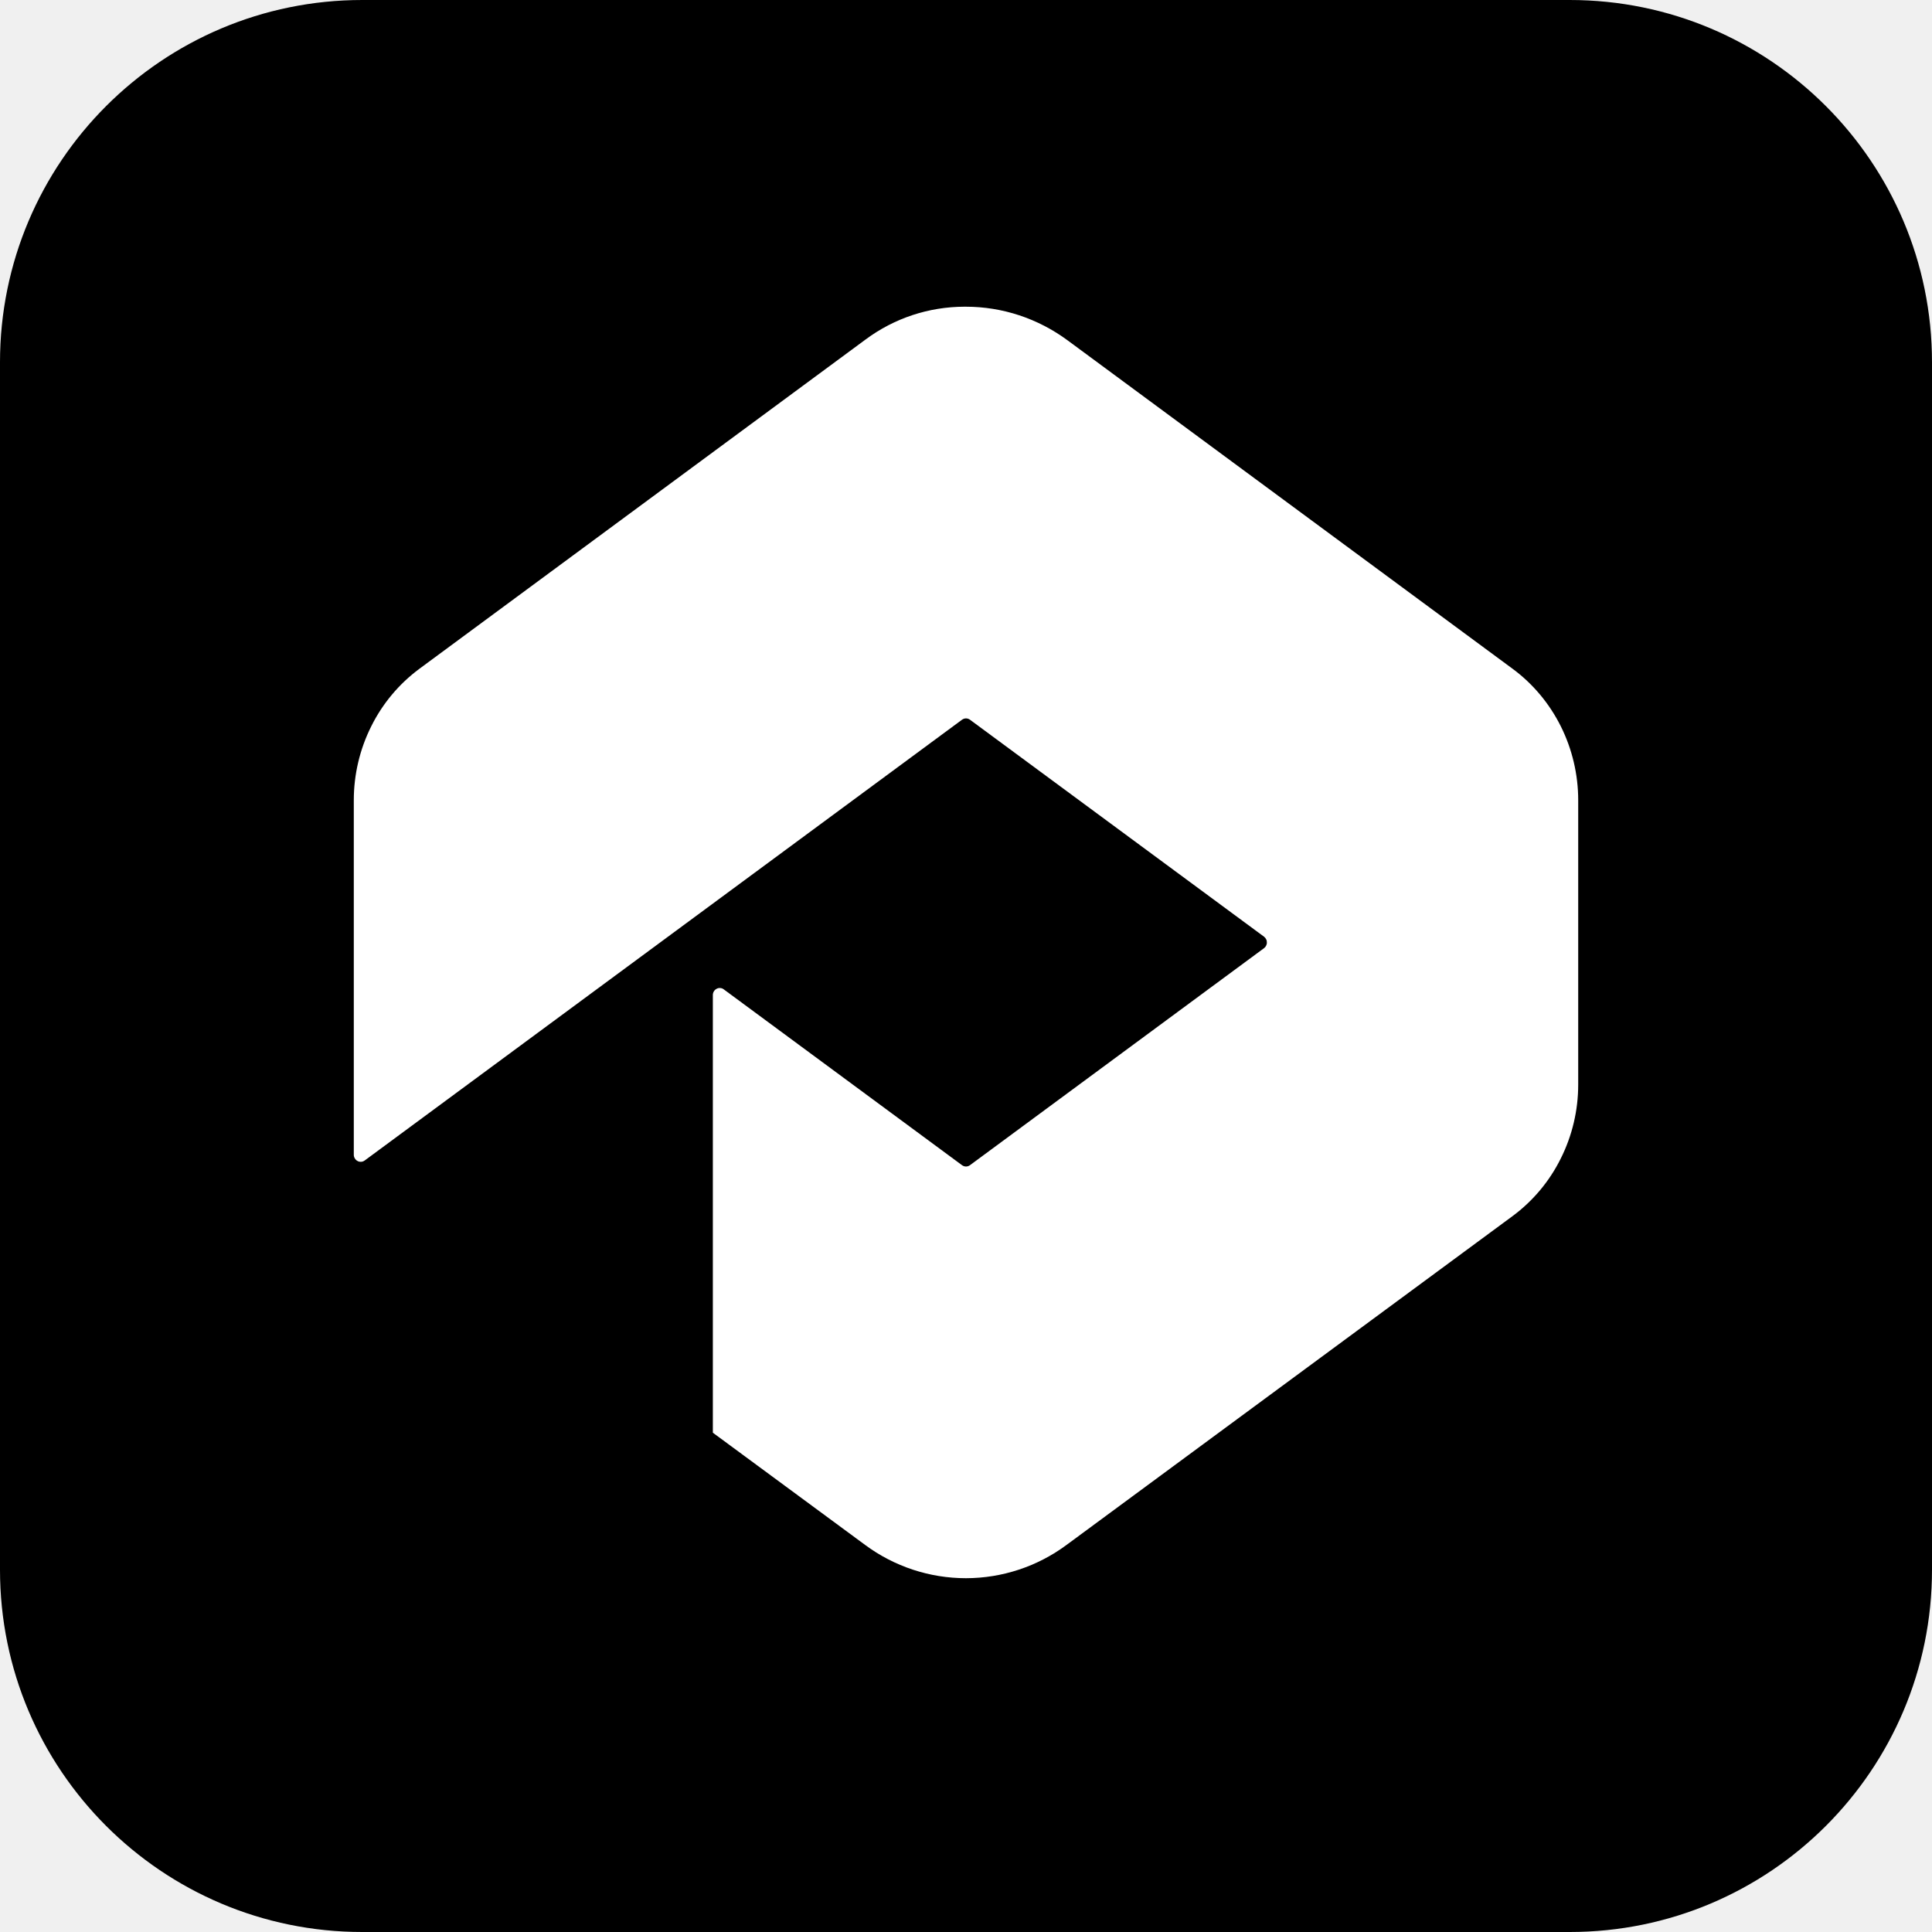
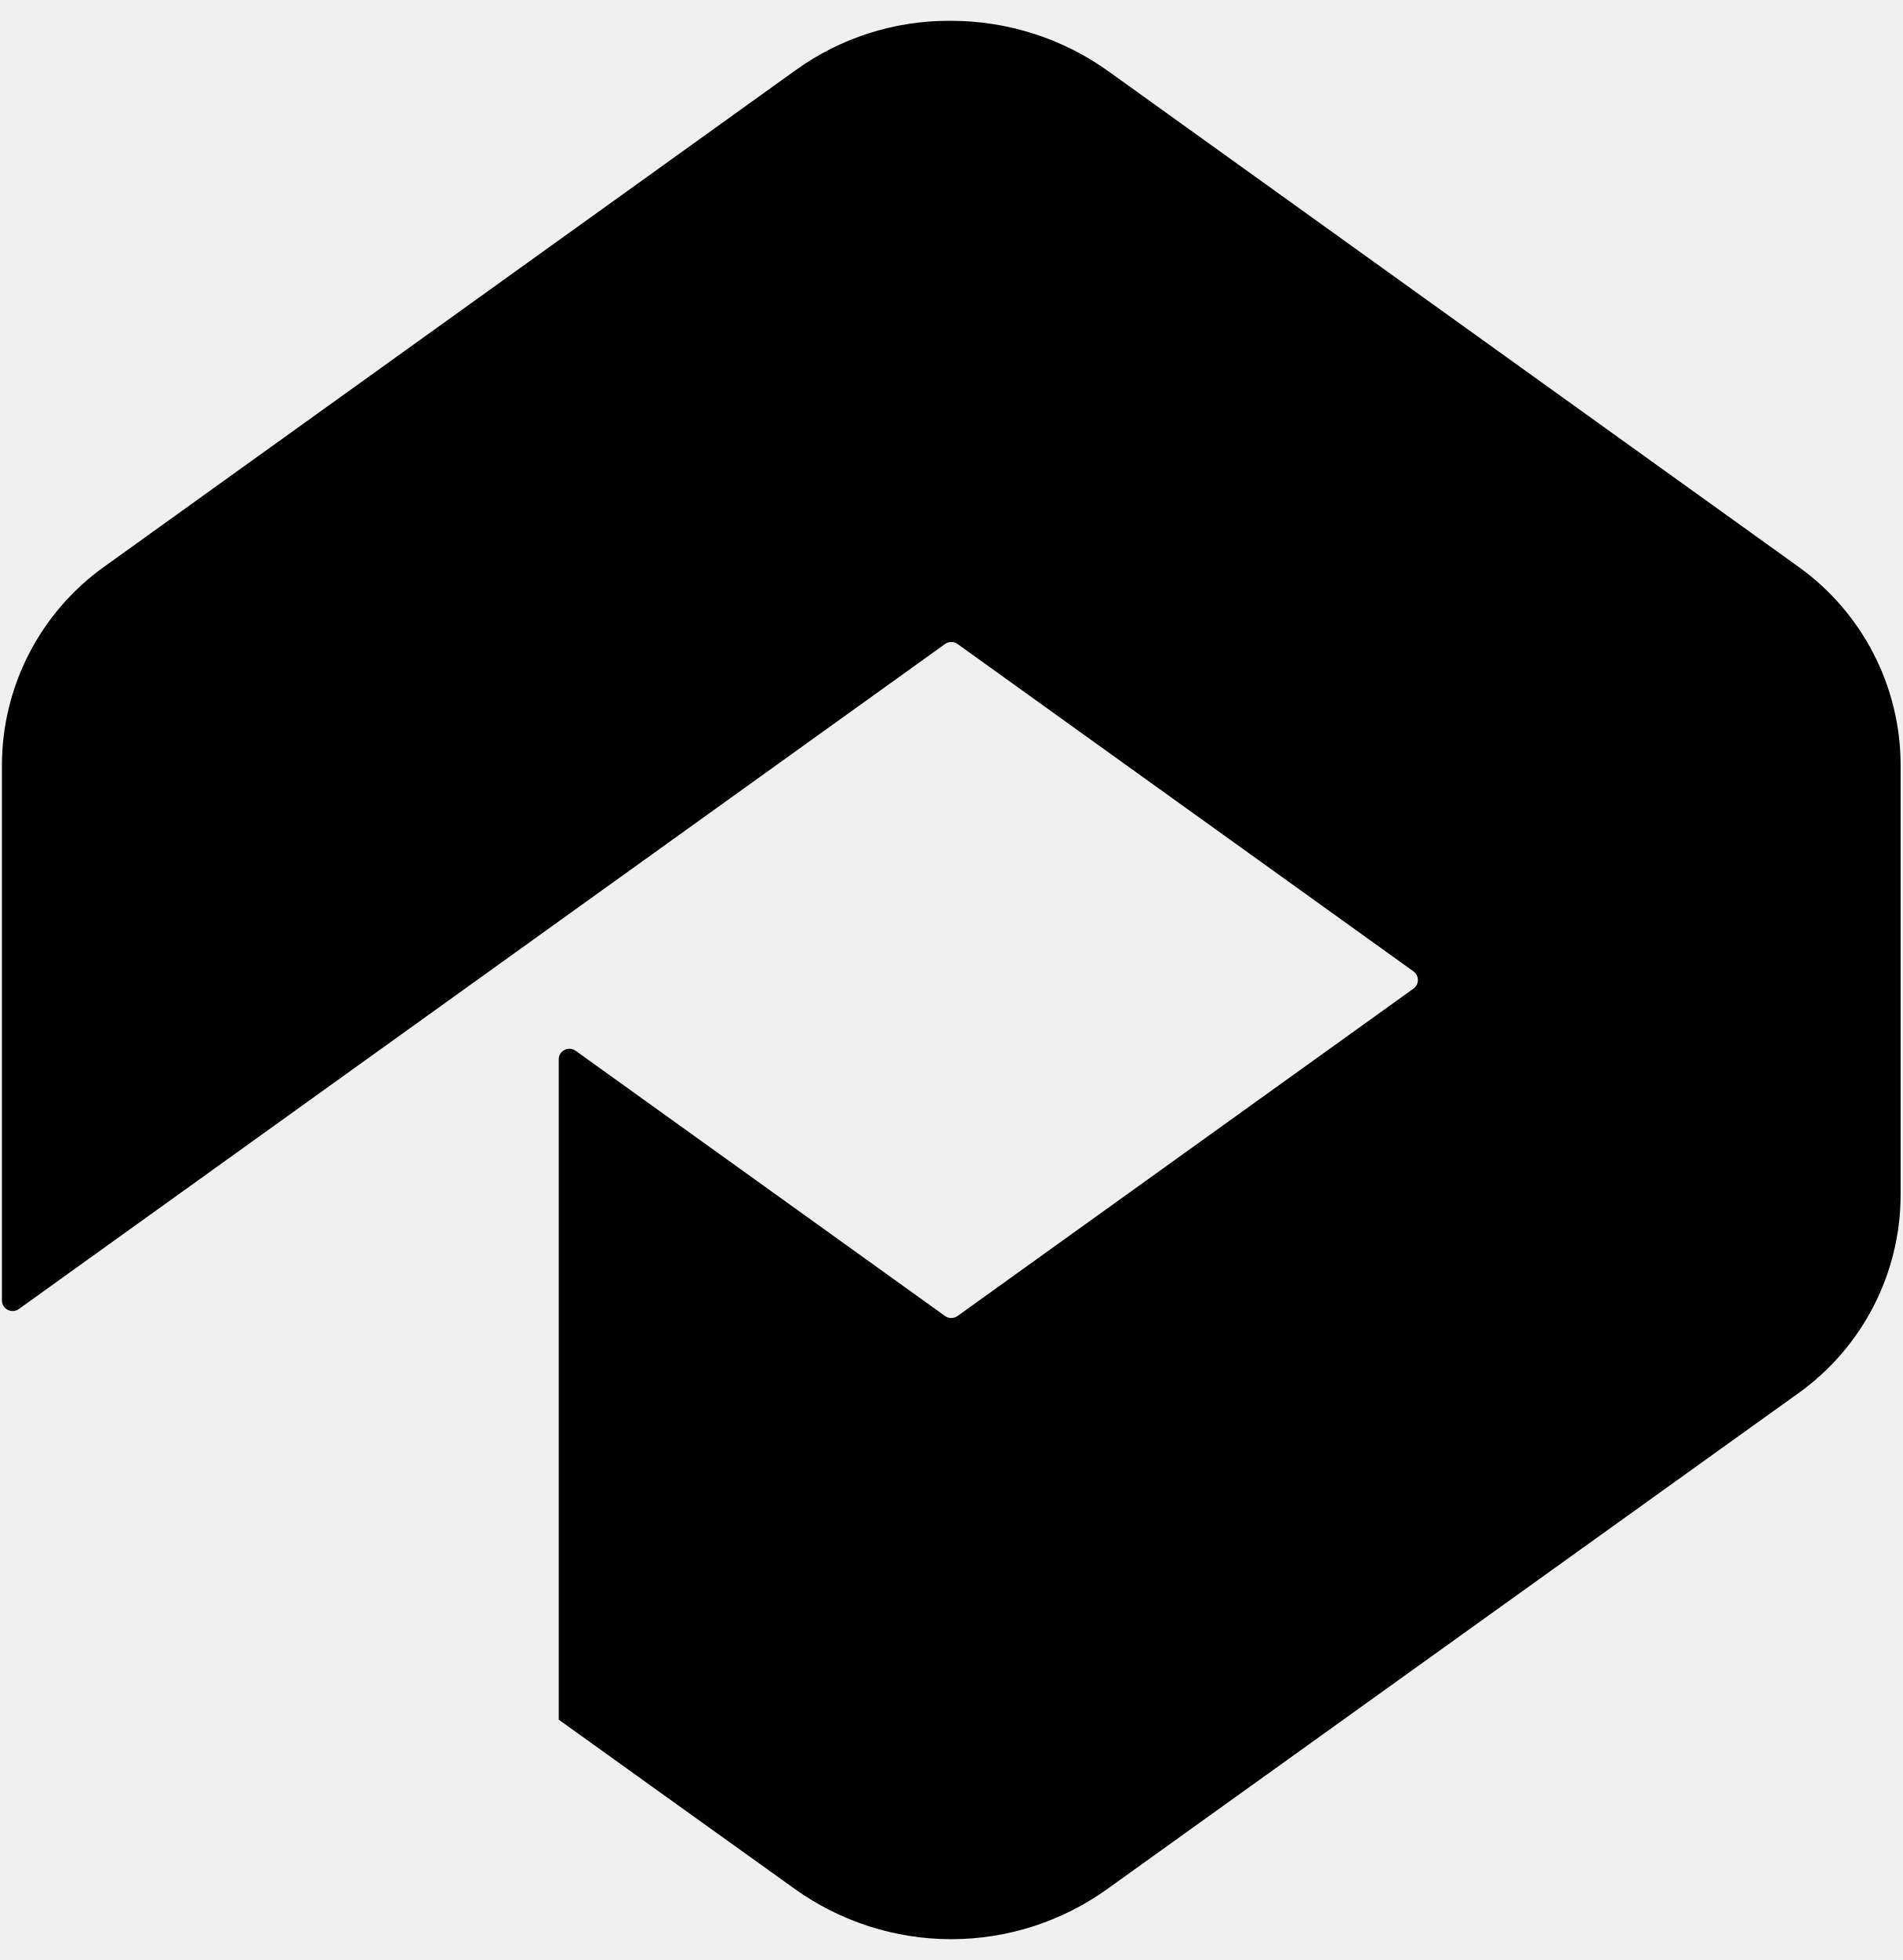
- <svg xmlns="http://www.w3.org/2000/svg" width="32" height="32" viewBox="0 0 32 32" fill="none">
-   <rect width="32" height="32" rx="6" fill="black" />
-   <path d="M5.86 19.128V13.254C5.86 12.829 5.959 12.409 6.149 12.03C6.336 11.653 6.61 11.326 6.948 11.076L14.341 5.62C14.813 5.27 15.385 5.081 15.973 5.08H15.996C16.604 5.08 17.191 5.275 17.681 5.636L25.052 11.076C25.389 11.324 25.663 11.652 25.852 12.03C26.041 12.409 26.14 12.829 26.14 13.254V17.965C26.14 18.391 26.041 18.81 25.851 19.189C25.664 19.566 25.39 19.893 25.052 20.143L17.665 25.589C17.183 25.946 16.6 26.139 16 26.14C15.398 26.14 14.812 25.947 14.328 25.588L11.807 23.73V16.482C11.807 16.46 11.812 16.439 11.824 16.42C11.835 16.402 11.85 16.387 11.869 16.378C11.888 16.367 11.909 16.363 11.93 16.365C11.951 16.366 11.971 16.374 11.988 16.387L15.934 19.299C15.953 19.313 15.976 19.321 16 19.321C16.024 19.321 16.047 19.313 16.066 19.299L20.936 15.705C20.951 15.694 20.963 15.68 20.971 15.663C20.979 15.647 20.984 15.629 20.983 15.61C20.984 15.592 20.98 15.573 20.971 15.557C20.963 15.54 20.951 15.526 20.937 15.515L16.066 11.921C16.047 11.907 16.024 11.899 16 11.899C15.976 11.899 15.953 11.907 15.934 11.921L6.041 19.221C6.028 19.231 6.014 19.237 5.998 19.241C5.983 19.244 5.967 19.244 5.951 19.241C5.936 19.238 5.921 19.231 5.909 19.222C5.896 19.213 5.885 19.201 5.877 19.187C5.866 19.169 5.86 19.149 5.86 19.128Z" fill="white" />
+ <svg xmlns="http://www.w3.org/2000/svg" width="66" height="68" viewBox="0 0 66 68" fill="none">
+   <path d="M0.067 45.114V26.557C0.067 23.827 1.383 21.264 3.601 19.671L27.611 2.427C29.155 1.318 31.008 0.722 32.909 0.722H32.985C34.959 0.722 36.868 1.336 38.459 2.479C43.745 6.275 56.252 15.257 62.398 19.671C64.617 21.265 65.932 23.827 65.932 26.557V41.443C65.932 44.172 64.617 46.735 62.397 48.327L38.41 65.538C36.833 66.669 34.941 67.278 33 67.278C31.052 67.278 29.153 66.668 27.57 65.534C24.43 63.286 19.382 59.661 19.382 59.661V36.755C19.382 36.454 19.723 36.279 19.968 36.455L32.784 45.658C32.913 45.751 33.087 45.751 33.216 45.658L49.032 34.3C49.238 34.153 49.238 33.847 49.032 33.7L33.216 22.342C33.087 22.249 32.913 22.249 32.784 22.342L0.654 45.415C0.409 45.591 0.067 45.416 0.067 45.114Z" fill="black" />
</svg>
